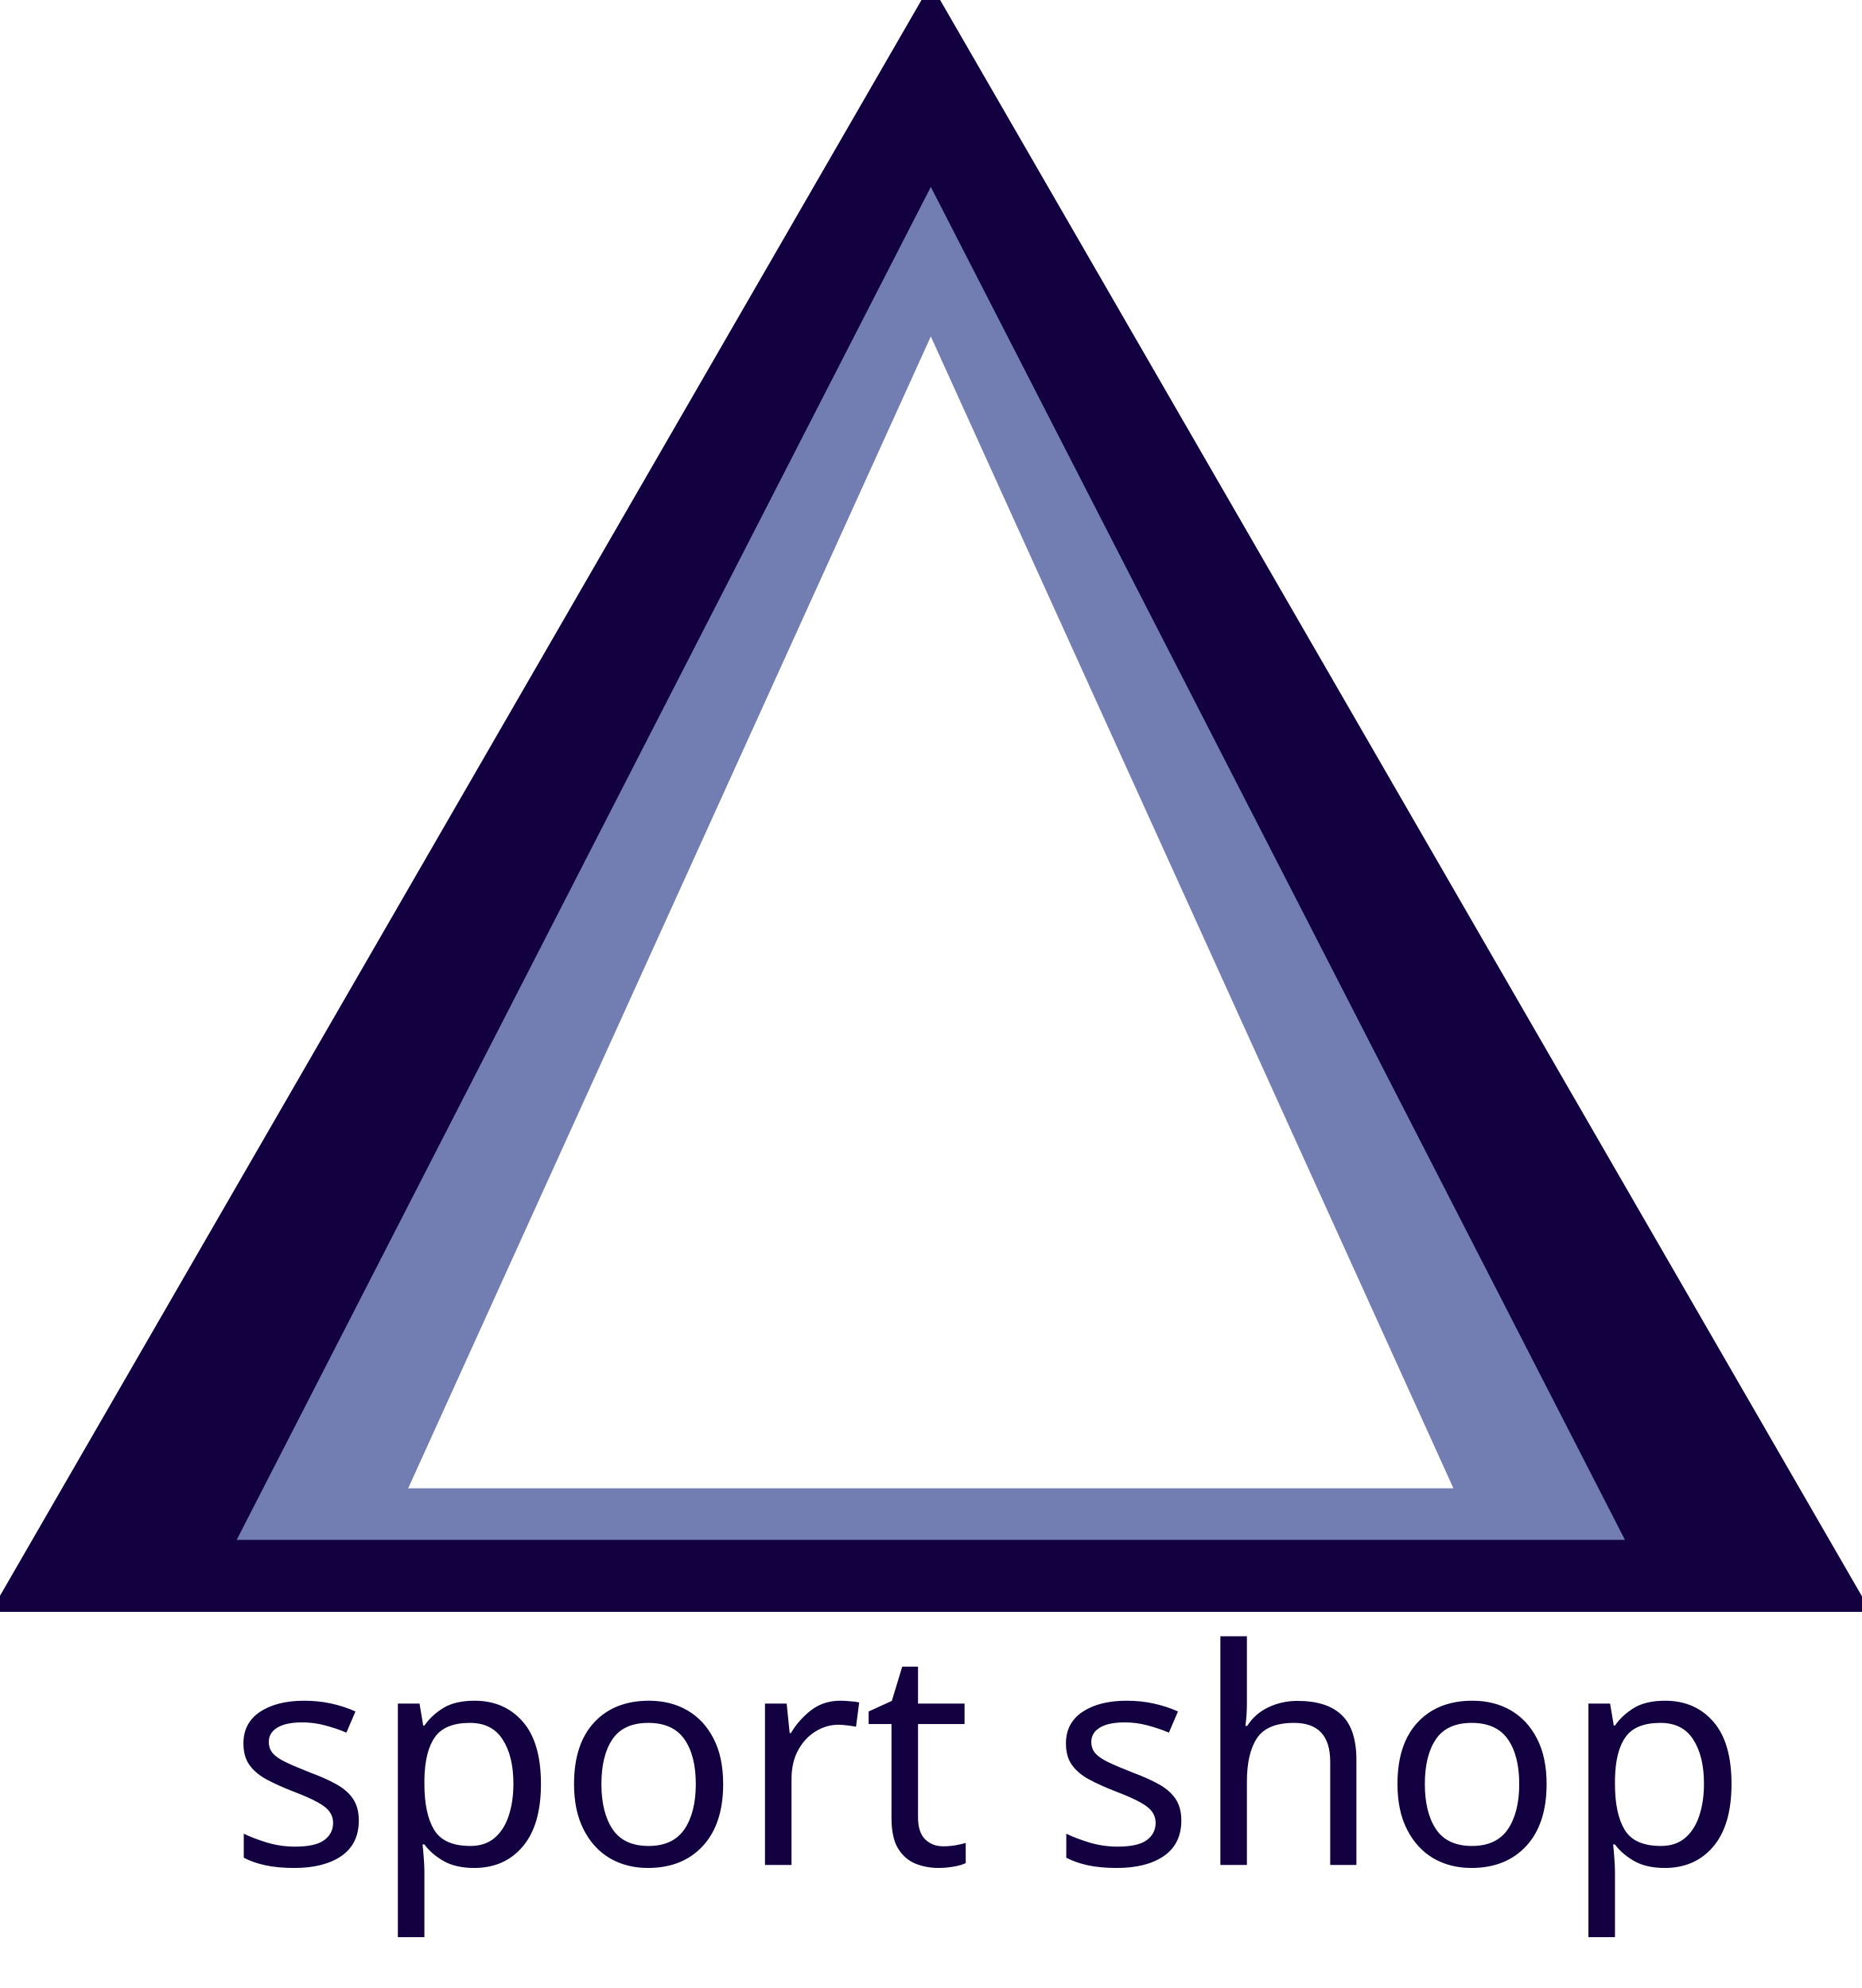
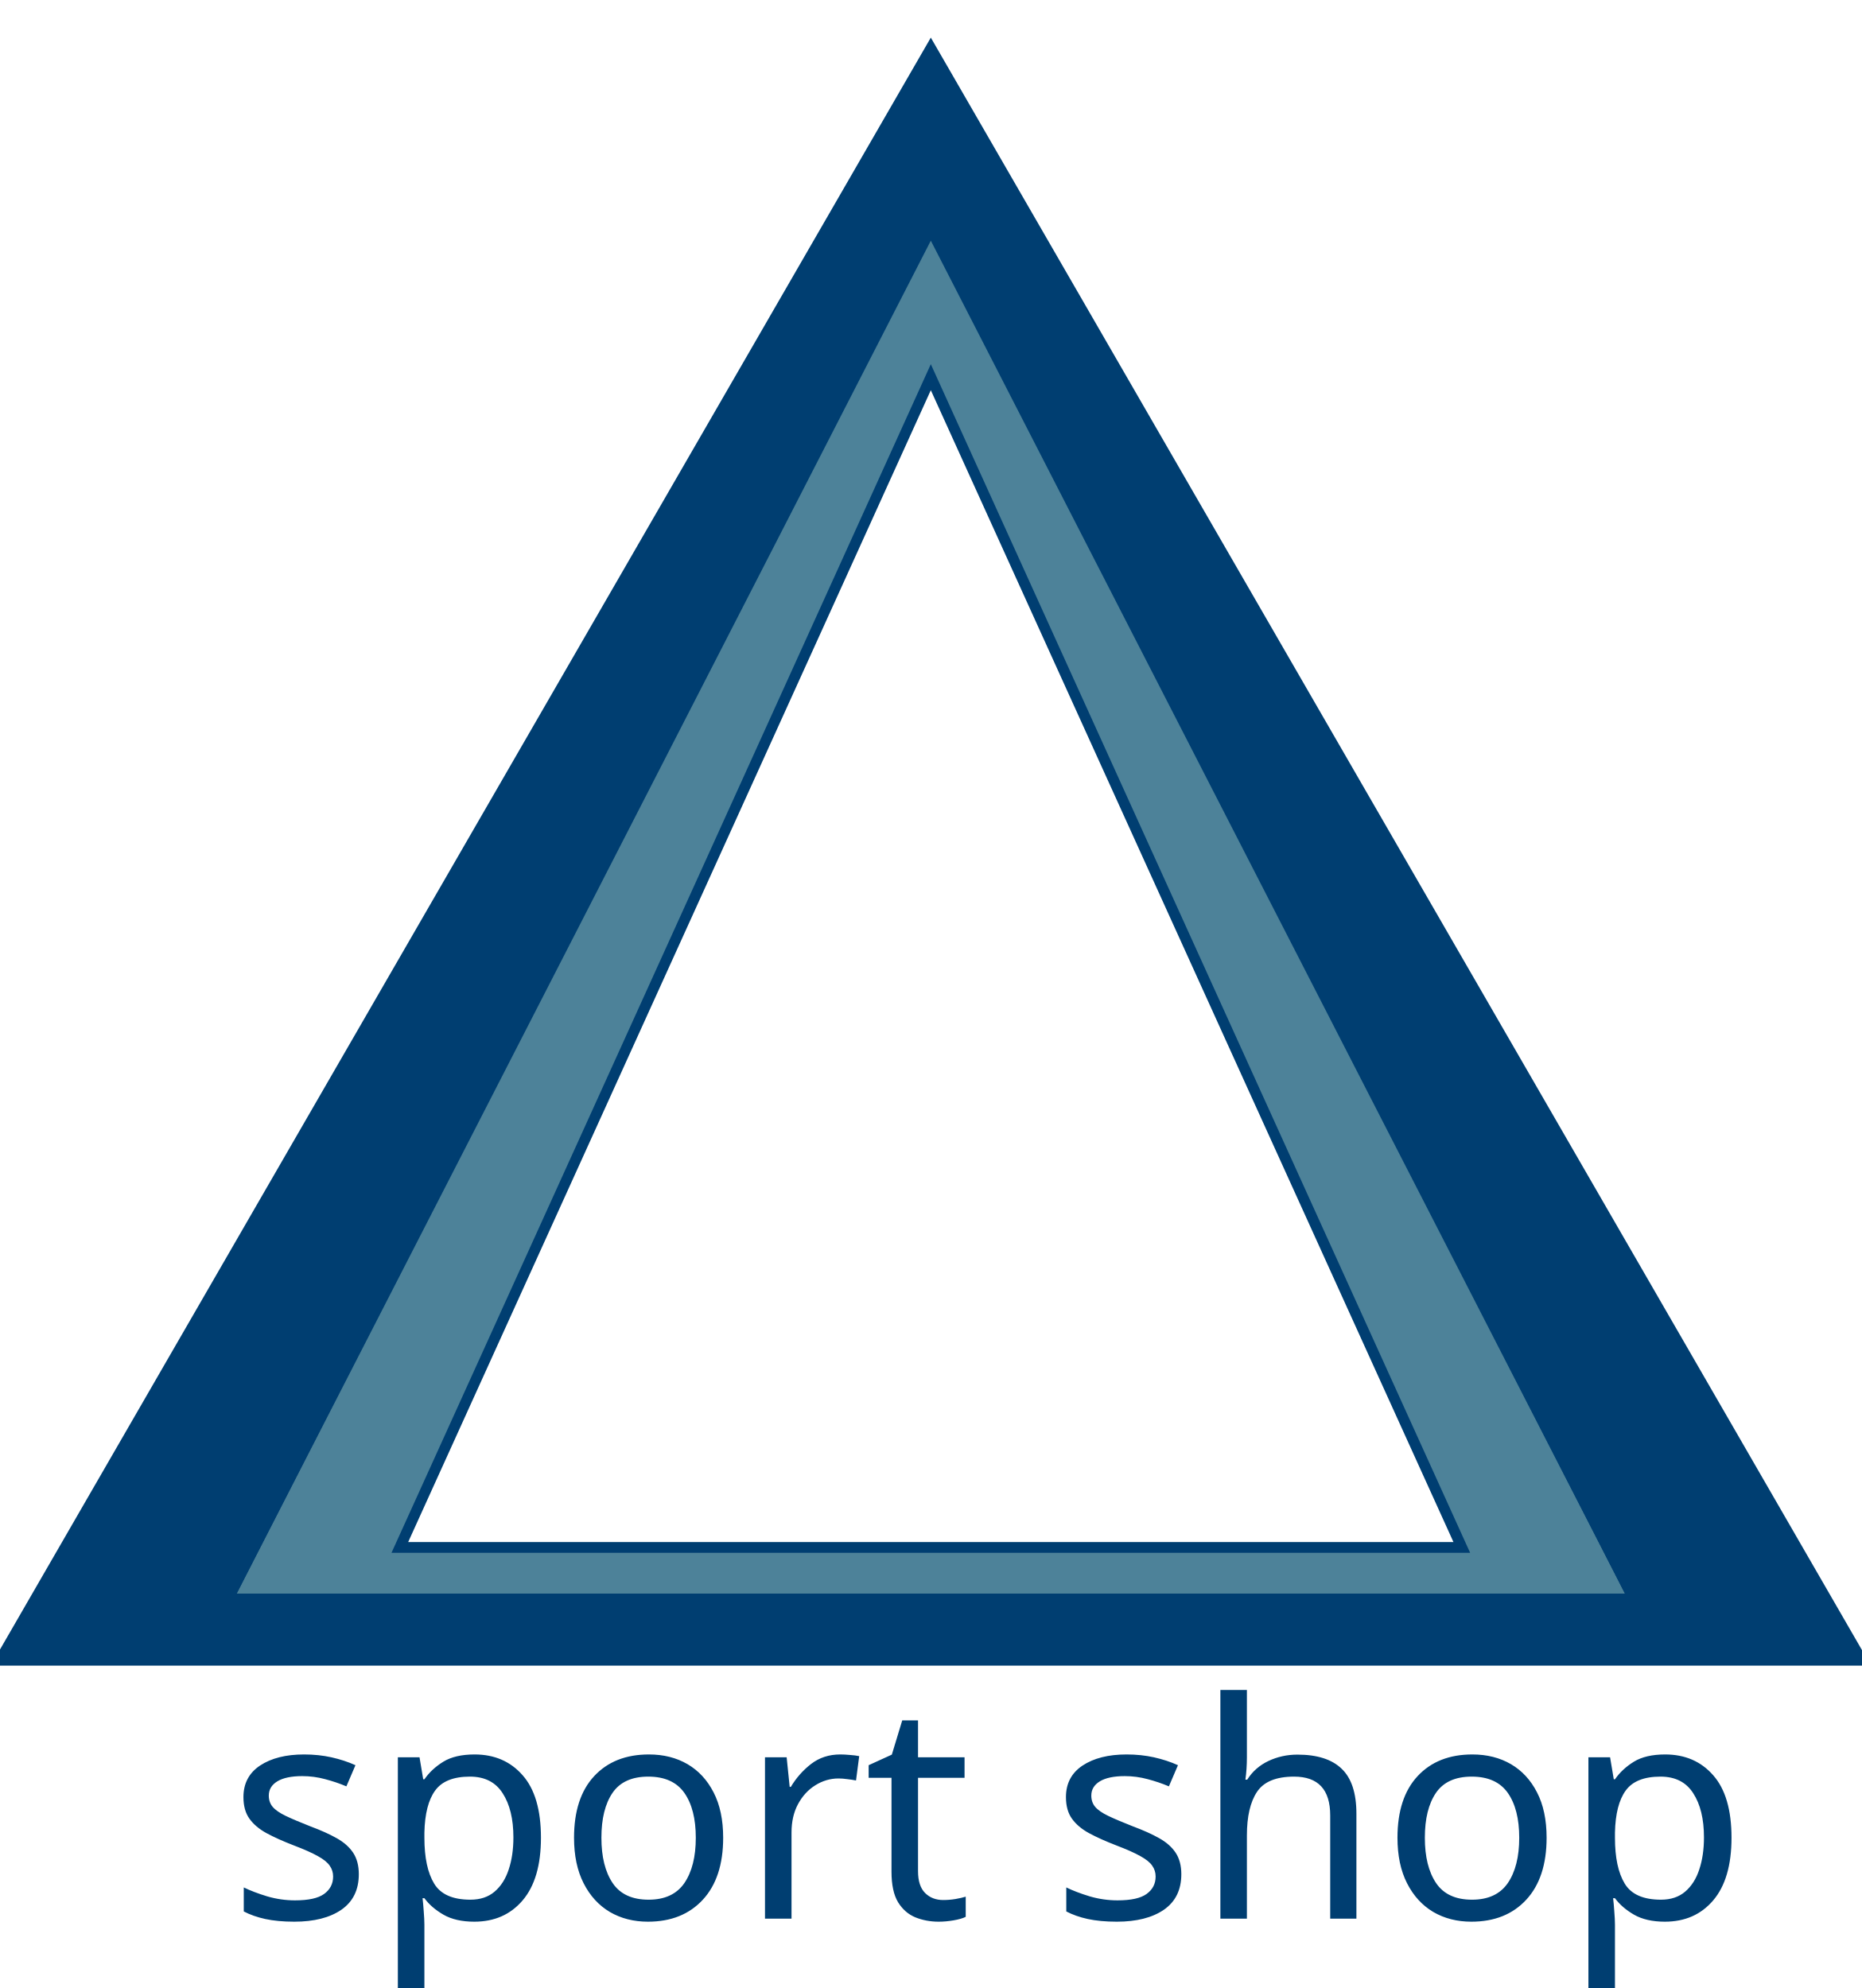
- <svg xmlns="http://www.w3.org/2000/svg" version="1.1" x="0px" y="0px" viewBox="-392 206.5 173.2 185" style="enable-background:new -392 206.5 173.2 185;" xml:space="preserve">
+ <svg xmlns="http://www.w3.org/2000/svg" version="1.1" x="0px" y="0px" viewBox="67 -87 173.2 185" style="enable-background:new 67 -87 173.2 185;" xml:space="preserve">
  <style type="text/css">
- 	.st0{fill:#727DB2;stroke:#727DB2;stroke-miterlimit:10;}
- 	.st1{fill:none;}
- 	.st2{fill:#120040;}
- 	.st3{font-family:'ArialMT';}
- 	.st4{font-size:28px;}
- 	.st5{fill:#120040;stroke:#120040;stroke-miterlimit:10;}
- 	.st6{display:none;fill:#4242AD;stroke:#000000;stroke-miterlimit:10;}
- 	.st7{display:none;fill:none;}
+ 	.st0{display:none;}
+ 	.st1{display:inline;}
+ 	.st2{fill:#727DB2;stroke:#727DB2;stroke-miterlimit:10;}
+ 	.st3{fill:none;}
+ 	.st4{fill:#120040;}
+ 	.st5{font-family:'ArialMT';}
+ 	.st6{font-size:28px;}
+ 	.st7{fill:#120040;stroke:#120040;stroke-miterlimit:10;}
+ 	.st8{display:none;fill:#4242AD;stroke:#000000;stroke-miterlimit:10;}
+ 	.st9{display:none;fill:none;}
+ 	.st10{fill:#4D8299;stroke:#003E71;stroke-miterlimit:10;}
+ 	.st11{fill:#003E71;}
+ 	.st12{fill:#003E71;stroke:#003E71;stroke-miterlimit:10;}
</style>
-   <g id="Layer_3">
-     <path class="st0" d="M-305.4,222.2l-65.4,128.1H-240L-305.4,222.2z M-305.4,236.6l49.4,108.9h-98.8L-305.4,236.6z" />
-     <rect x="-392" y="360" class="st1" width="173.2" height="26.5" />
-     <text transform="matrix(1 0 0 1 -370.7734 380.0479)" class="st2 st3 st4">sport shop</text>
+   <g id="Layer_1" class="st0">
+     <g id="Layer_3" class="st1">
+       <path class="st2" d="M153.6-66.3L88.2,61.8H219L153.6-66.3z M153.6-51.9L203,57h-98.8L153.6-51.9z" />
+       <rect x="67" y="71.5" class="st3" width="173.2" height="26.5" />
+       <text transform="matrix(1 0 0 1 88.2266 91.5479)" class="st4 st5 st6">sport shop</text>
+     </g>
+     <g id="Layer_2" class="st1">
+       <path class="st7" d="M153.6-82.5L67,67.5h173.2L153.6-82.5z M153.6-65.7L219,61.8H88.2L153.6-65.7z" />
+       <polygon class="st8" points="88.2,61.8 153.6,-63.4 219,61.8   " />
+       <polygon class="st9" points="104.4,61.8 153.6,-56.3 202.8,61.8   " />
+     </g>
  </g>
-   <g id="Layer_2">
-     <path class="st5" d="M-305.4,206L-392,356h173.2L-305.4,206z M-305.4,222.8l65.4,127.5h-130.8L-305.4,222.8z" />
-     <polygon class="st6" points="-370.8,350.3 -305.4,225.1 -240,350.3  " />
-     <polygon class="st7" points="-354.6,350.3 -305.4,232.2 -256.2,350.3  " />
+   <g id="Layer_1_copy">
+     <g id="Layer_3_1_">
+       <path class="st10" d="M153.6-66.3L88.2,61.8H219L153.6-66.3z M153.6-51.9L203,57h-98.8L153.6-51.9z" />
+       <rect x="67" y="71.5" class="st9" width="173.2" height="26.5" />
+       <text transform="matrix(1 0 0 1 88.2266 91.5479)" class="st11 st5 st6">sport shop</text>
+     </g>
+     <g id="Layer_2_1_">
+       <path class="st12" d="M153.6-82.5L67,67.5h173.2L153.6-82.5z M153.6-65.7L219,61.8H88.2L153.6-65.7z" />
+     </g>
  </g>
</svg>
